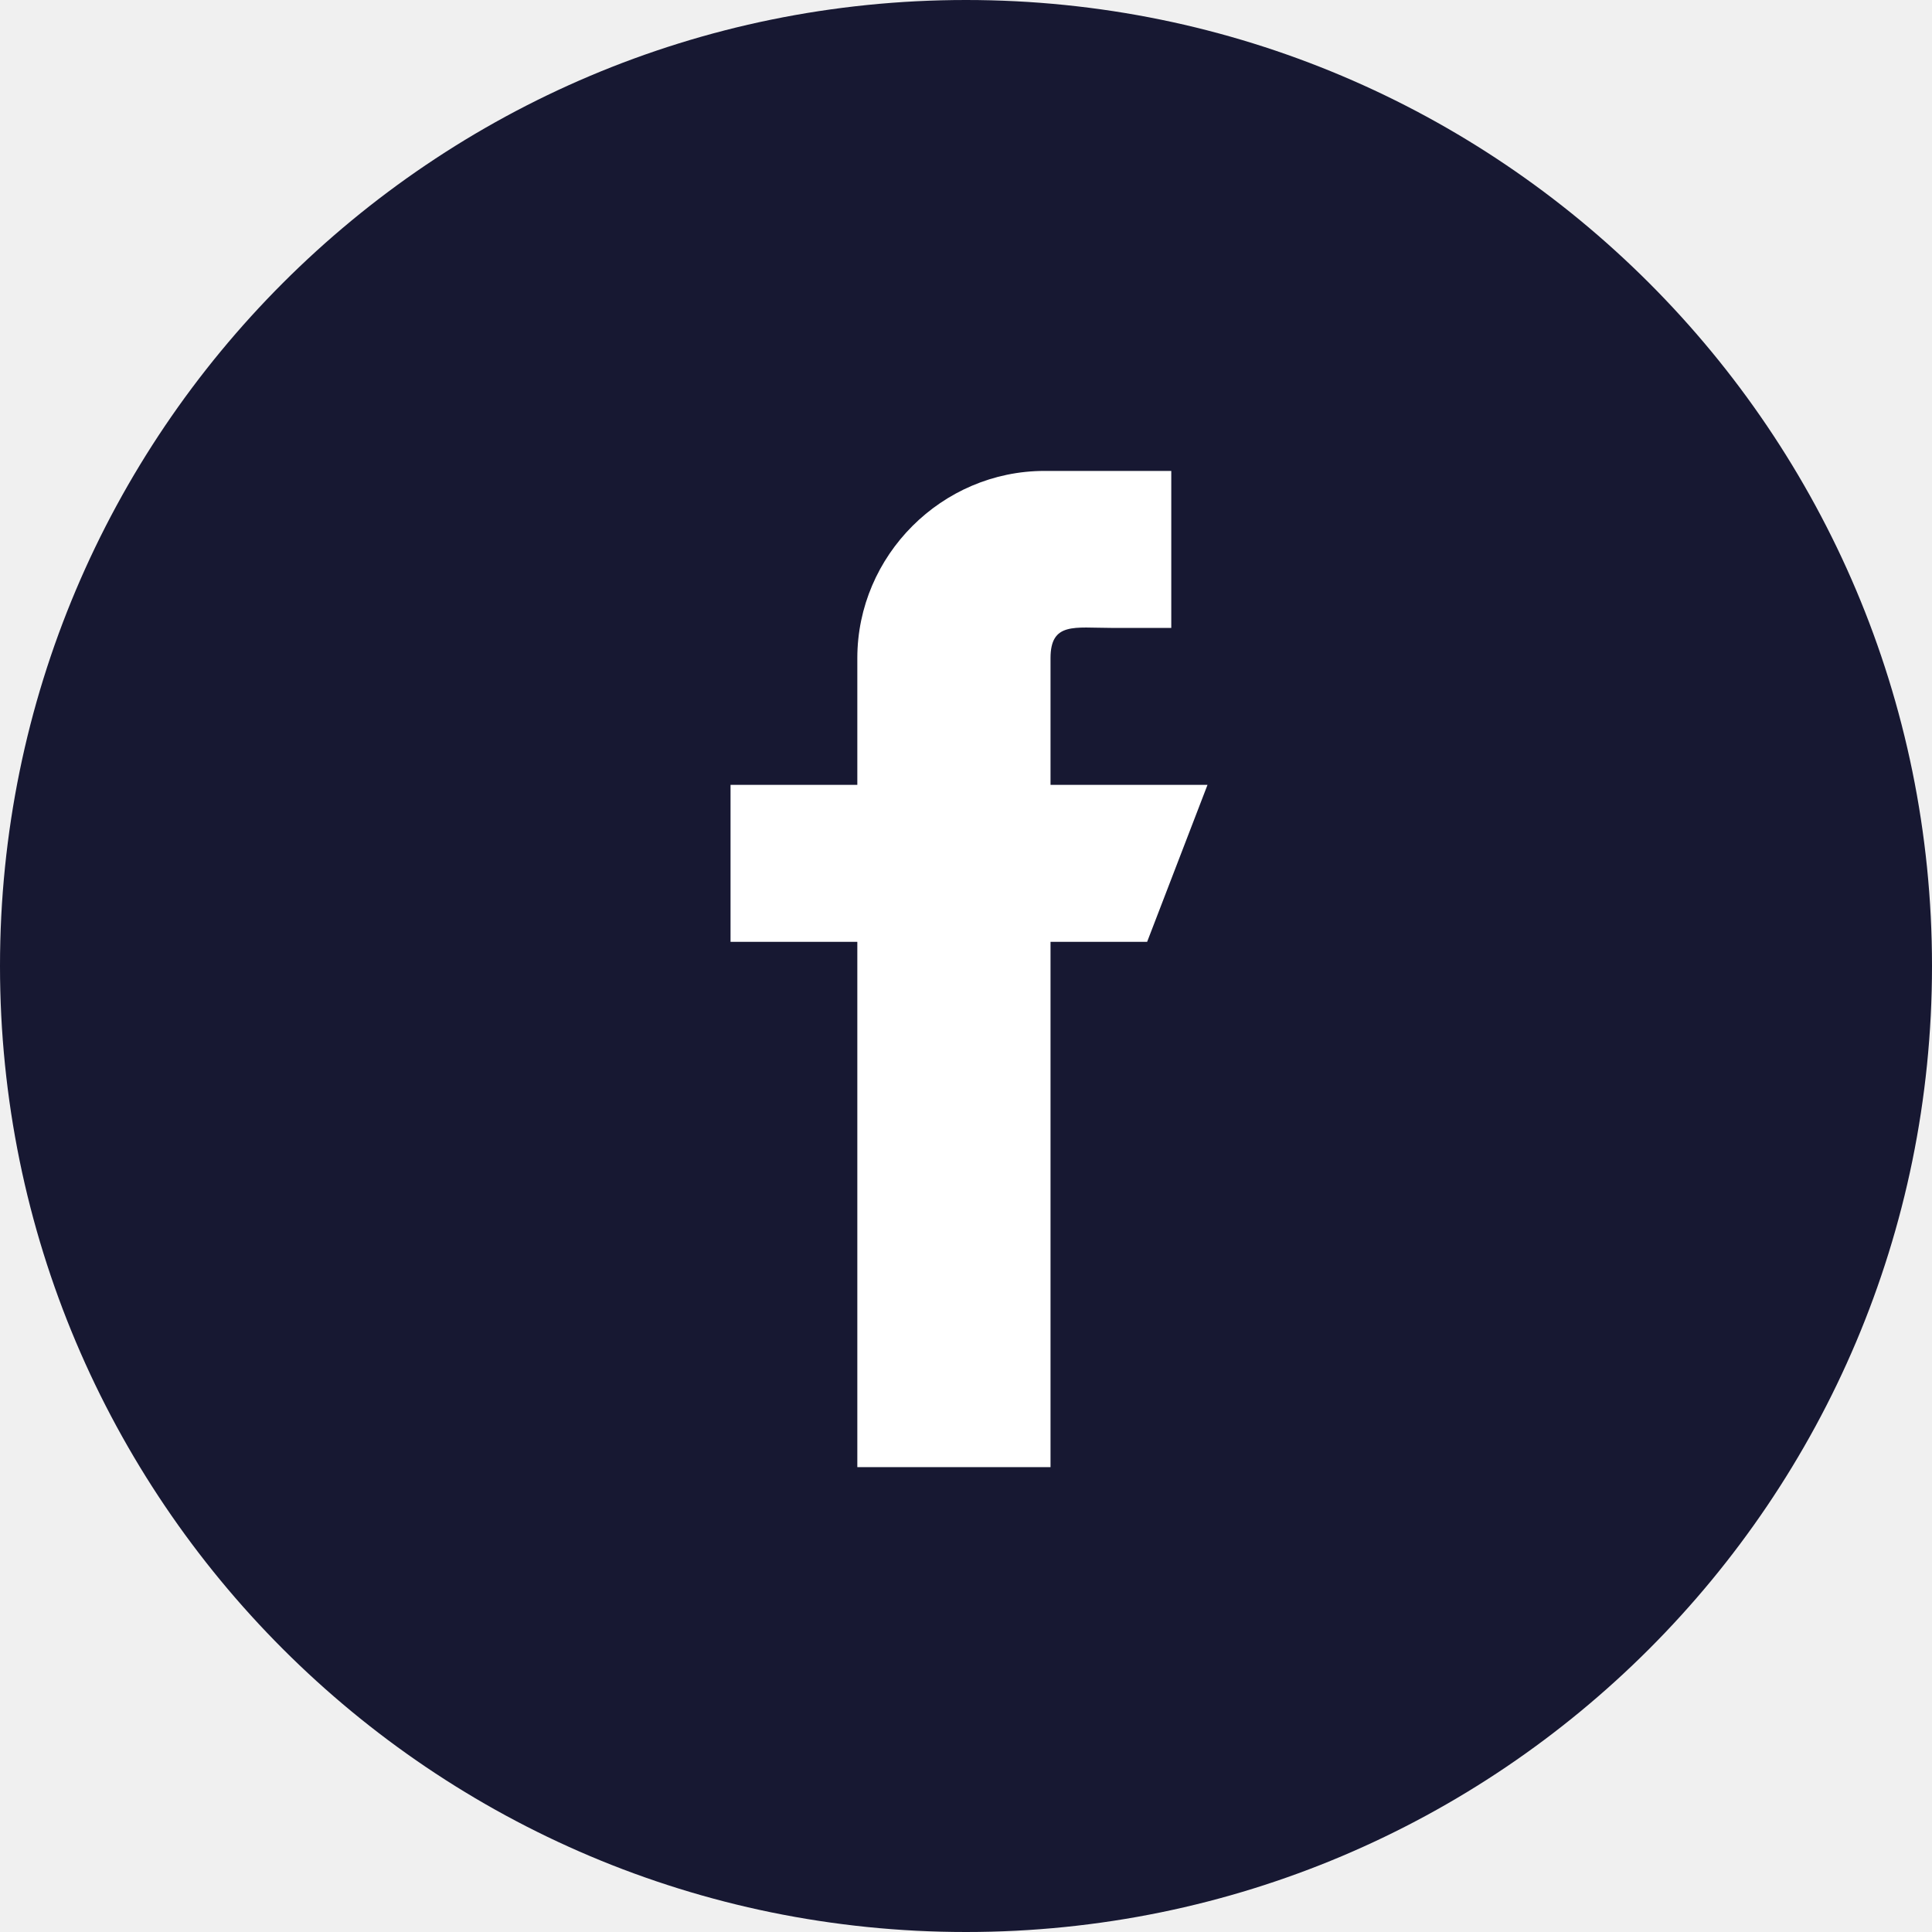
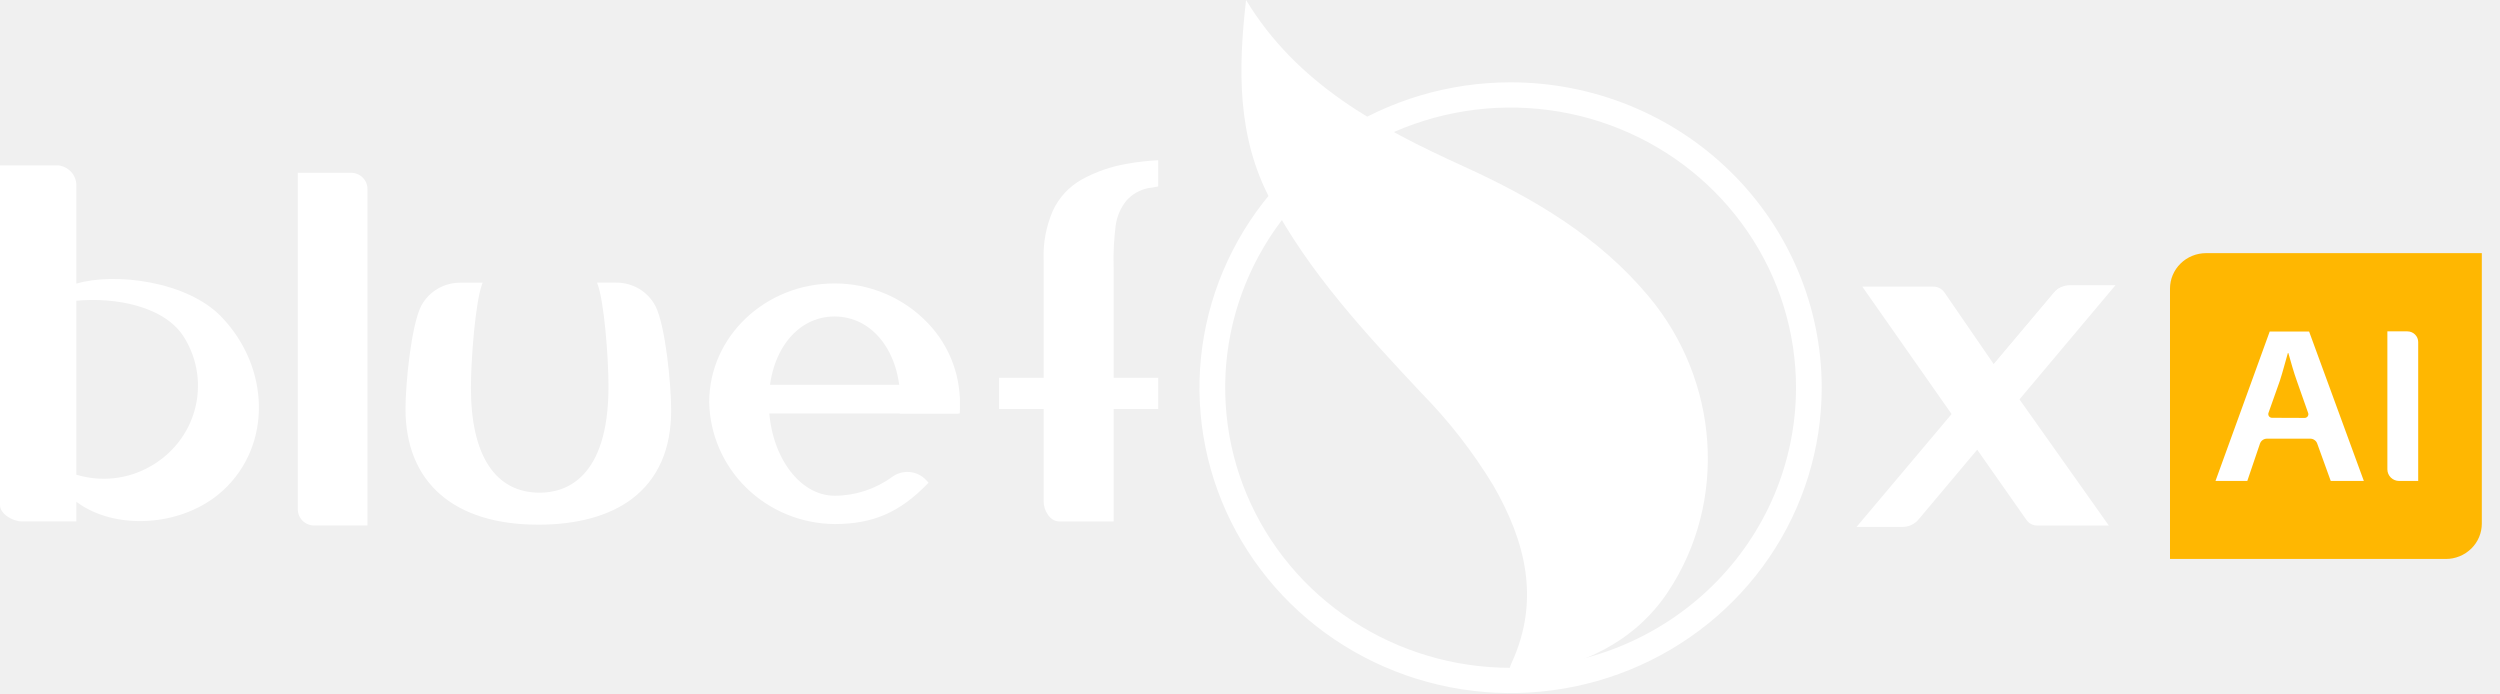
- <svg xmlns="http://www.w3.org/2000/svg" version="1.1" id="Layer_1" x="0px" y="0px" viewBox="-145 260.9 32 32" style="enable-background:new -145 260.9 32 32;" xml:space="preserve">
-   <style type="text/css">
- 	.st0{fill:#171832;}
- 	.st1{fill:#FFFFFF;}
- </style>
-   <circle id="XMLID_17_" class="st0" cx="-129" cy="276.9" r="16" />
-   <path id="XMLID_16_" class="st1" d="M-130.8,285.2v-8.7h-2.1v-2.6h2.1v-2.1c0-1.7,1.4-3.1,3.1-3.1h2.1v2.6h-1c-0.6,0-1-0.1-1,0.5  v2.1h2.6l-1,2.6h-1.6v8.7H-130.8z" />
+ <svg xmlns="http://www.w3.org/2000/svg" width="101" height="28" viewBox="0 0 101 28" fill="none">
+   <path d="M98.808 22.582H87.668V11.658C87.668 11.279 87.822 10.915 88.095 10.647C88.368 10.378 88.739 10.227 89.126 10.227H100.265V21.154C100.265 21.342 100.228 21.528 100.154 21.701C100.081 21.875 99.974 22.032 99.838 22.165C99.703 22.297 99.542 22.403 99.365 22.474C99.189 22.546 98.999 22.583 98.808 22.582Z" fill="#FFB701" />
+   <path d="M91.305 17.916L90.791 19.43H89.506L91.696 13.394H93.288L95.499 19.43H94.162L93.614 17.916C93.594 17.86 93.555 17.81 93.505 17.776C93.455 17.741 93.395 17.722 93.334 17.722H91.586C91.524 17.722 91.464 17.741 91.414 17.776C91.364 17.81 91.326 17.86 91.305 17.916ZM93.105 16.884C93.13 16.884 93.154 16.879 93.175 16.868C93.197 16.857 93.216 16.841 93.23 16.821C93.244 16.802 93.253 16.779 93.257 16.755C93.26 16.732 93.257 16.707 93.249 16.685L92.794 15.393C92.66 15.024 92.55 14.613 92.45 14.265H92.429C92.326 14.613 92.226 15.022 92.103 15.393L91.647 16.68C91.639 16.702 91.636 16.727 91.64 16.75C91.643 16.774 91.652 16.797 91.666 16.816C91.68 16.836 91.699 16.852 91.721 16.863C91.743 16.874 91.767 16.879 91.791 16.879L93.105 16.884Z" fill="white" />
+   <path d="M97.695 13.819V19.431H96.923C96.798 19.43 96.678 19.381 96.59 19.294C96.501 19.207 96.451 19.089 96.45 18.966V13.387H97.257C97.315 13.387 97.372 13.398 97.425 13.42C97.478 13.442 97.527 13.473 97.567 13.514C97.608 13.554 97.64 13.601 97.662 13.653C97.684 13.706 97.695 13.762 97.695 13.819Z" fill="white" />
+   <path d="M75.111 21.229L78.862 16.753L75.237 11.58H78.112C78.198 11.58 78.284 11.601 78.36 11.641C78.437 11.681 78.502 11.739 78.551 11.809L80.554 14.722L83.04 11.769C83.09 11.71 83.152 11.662 83.223 11.629C83.293 11.597 83.371 11.58 83.449 11.58H84.606L81.24 15.645L85.197 21.232H82.307C82.221 21.232 82.136 21.212 82.06 21.173C81.984 21.134 81.919 21.077 81.87 21.007L79.526 17.664L76.677 21.043C76.627 21.101 76.564 21.148 76.494 21.181C76.423 21.213 76.346 21.23 76.268 21.229H75.111Z" fill="white" />
+   <path d="M84.357 11.522H85.465L77.513 20.982C77.435 21.076 77.338 21.152 77.226 21.205C77.115 21.258 76.994 21.286 76.87 21.288H75.004L82.974 11.825C83.053 11.73 83.153 11.654 83.266 11.602C83.379 11.549 83.502 11.522 83.627 11.522H84.357Z" fill="white" />
+   <path d="M38.676 16.609H30.899C30.825 16.37 30.791 16.12 30.799 15.87L30.832 15.643H38.17C38.306 15.643 38.437 15.696 38.533 15.79C38.63 15.885 38.684 16.013 38.684 16.147L38.676 16.609Z" fill="white" />
+   <path d="M38.772 16.705H30.836L30.81 16.642C30.731 16.392 30.695 16.131 30.702 15.87L30.748 15.547H38.171C38.332 15.55 38.486 15.615 38.598 15.728C38.711 15.841 38.773 15.994 38.772 16.152V16.705ZM30.972 16.516H38.579V16.15C38.58 16.096 38.571 16.043 38.551 15.993C38.531 15.943 38.501 15.897 38.463 15.859C38.425 15.82 38.38 15.789 38.329 15.768C38.279 15.746 38.225 15.735 38.171 15.734H30.916L30.895 15.88C30.892 16.094 30.918 16.308 30.972 16.516Z" fill="white" />
+   <path d="M37.332 19.451C37.176 19.28 36.96 19.174 36.728 19.153C36.495 19.133 36.264 19.199 36.08 19.34C35.397 19.845 34.566 20.12 33.712 20.124C32.195 20.124 30.956 18.386 30.956 16.243C30.956 14.101 32.187 12.693 33.704 12.693C35.221 12.693 36.455 14.055 36.455 16.198C36.455 16.342 36.455 16.47 36.44 16.609H38.656C38.869 13.846 36.571 11.54 33.704 11.54C30.963 11.54 28.742 13.649 28.742 16.251C28.758 17.534 29.288 18.759 30.216 19.663C31.144 20.566 32.397 21.075 33.704 21.081C35.247 21.081 36.275 20.619 37.362 19.496L37.332 19.451Z" fill="white" />
+   <path d="M33.712 21.172C32.381 21.159 31.108 20.637 30.163 19.718C29.218 18.798 28.676 17.552 28.652 16.246C28.652 13.596 30.922 11.451 33.712 11.451C34.418 11.449 35.117 11.59 35.766 11.865C36.414 12.139 36.998 12.543 37.481 13.049C37.937 13.523 38.287 14.087 38.508 14.702C38.729 15.317 38.817 15.971 38.766 16.622V16.654L38.71 16.705H38.666H36.352V16.602C36.352 16.465 36.37 16.349 36.37 16.198C36.37 14.222 35.254 12.786 33.714 12.786C32.175 12.786 31.061 14.24 31.061 16.243C31.061 18.33 32.257 20.028 33.722 20.028C34.556 20.025 35.367 19.76 36.036 19.271C36.24 19.119 36.495 19.048 36.751 19.07C37.006 19.093 37.244 19.209 37.416 19.395L37.514 19.501L37.453 19.564C36.339 20.705 35.26 21.172 33.712 21.172ZM33.712 11.63C31.03 11.63 28.845 13.7 28.845 16.246C28.867 17.502 29.388 18.7 30.297 19.585C31.206 20.47 32.432 20.971 33.712 20.982C35.193 20.982 36.188 20.563 37.239 19.491C37.098 19.347 36.907 19.26 36.704 19.246C36.501 19.232 36.299 19.292 36.139 19.415C35.437 19.929 34.587 20.21 33.712 20.218C32.139 20.218 30.858 18.433 30.858 16.243C30.858 14.131 32.056 12.597 33.704 12.597C35.352 12.597 36.553 14.111 36.553 16.198C36.553 16.301 36.553 16.4 36.553 16.516H38.563C38.602 15.905 38.512 15.292 38.3 14.716C38.089 14.14 37.759 13.613 37.332 13.167C36.868 12.681 36.307 12.294 35.684 12.03C35.062 11.766 34.39 11.63 33.712 11.63Z" fill="white" />
+   <path d="M61.028 3.326C58.542 3.326 56.112 4.049 54.045 5.405C51.978 6.76 50.367 8.687 49.416 10.942C48.464 13.196 48.215 15.676 48.7 18.07C49.185 20.463 50.383 22.661 52.14 24.386C53.898 26.112 56.138 27.287 58.576 27.763C61.014 28.239 63.541 27.994 65.838 27.061C68.135 26.127 70.098 24.546 71.479 22.517C72.86 20.488 73.597 18.103 73.597 15.663C73.597 12.391 72.273 9.253 69.916 6.939C67.559 4.625 64.362 3.326 61.028 3.326ZM61.028 26.98C58.748 26.98 56.518 26.317 54.622 25.073C52.726 23.829 51.248 22.062 50.375 19.994C49.503 17.926 49.274 15.65 49.719 13.455C50.164 11.259 51.262 9.243 52.875 7.66C54.487 6.077 56.542 4.999 58.779 4.563C61.015 4.126 63.334 4.35 65.441 5.207C67.548 6.063 69.348 7.514 70.615 9.375C71.882 11.236 72.559 13.424 72.559 15.663C72.559 17.149 72.26 18.621 71.681 19.994C71.101 21.367 70.252 22.615 69.181 23.666C68.111 24.716 66.84 25.55 65.441 26.119C64.042 26.688 62.542 26.98 61.028 26.98Z" fill="white" />
+   <path d="M50.341 0C52.397 3.399 55.685 5.155 59.136 6.725C61.964 8.009 64.599 9.566 66.614 11.984C69.442 15.368 69.82 20.245 67.386 23.912C66.031 25.951 63.91 26.902 61.514 27.296C61.09 27.367 60.843 27.271 61.072 26.774C62.231 24.25 61.64 21.886 60.331 19.615C59.508 18.256 58.527 16.996 57.408 15.86C55.148 13.447 52.896 11.02 51.336 8.09C49.97 5.534 50.022 2.776 50.341 0Z" fill="white" />
+   <path d="M12.032 20.578V6.98H14.181C14.357 6.98 14.526 7.048 14.65 7.17C14.775 7.293 14.845 7.458 14.845 7.631V21.23H12.695C12.608 21.23 12.522 21.213 12.441 21.181C12.361 21.148 12.287 21.1 12.226 21.04C12.164 20.979 12.115 20.907 12.082 20.828C12.049 20.749 12.032 20.664 12.032 20.578Z" fill="white" />
+   <path d="M24.166 11.462C24.449 12.193 24.616 14.49 24.616 15.625C24.627 18.749 23.367 19.935 21.814 19.935C20.261 19.935 19.004 18.792 19.004 15.671C19.004 14.545 19.171 12.191 19.451 11.459H18.6C18.283 11.457 17.971 11.54 17.699 11.701C17.427 11.861 17.205 12.092 17.058 12.367C16.654 13.152 16.423 15.492 16.423 16.524C16.423 19.857 18.811 21.169 21.758 21.169C24.704 21.169 27.092 19.907 27.092 16.572C27.092 15.539 26.861 13.178 26.457 12.378C26.311 12.1 26.09 11.867 25.818 11.705C25.546 11.543 25.233 11.457 24.915 11.459L24.166 11.462Z" fill="white" />
+   <path d="M21.75 21.197C18.338 21.197 16.382 19.491 16.382 16.518C16.382 15.524 16.608 13.15 17.022 12.347C17.174 12.066 17.401 11.831 17.679 11.667C17.958 11.504 18.276 11.419 18.601 11.421H19.498L19.482 11.464C19.212 12.168 19.025 14.462 19.025 15.673C19.025 18.403 20.012 19.905 21.804 19.905C22.832 19.905 24.583 19.35 24.583 15.615C24.583 14.424 24.406 12.16 24.136 11.461L24.12 11.418H24.892C25.22 11.416 25.542 11.503 25.823 11.67C26.103 11.838 26.331 12.078 26.48 12.365C26.892 13.18 27.115 15.57 27.115 16.571C27.115 18.148 26.586 19.347 25.542 20.145C24.632 20.838 23.321 21.197 21.75 21.197ZM18.601 11.492C18.288 11.489 17.981 11.571 17.713 11.728C17.445 11.886 17.225 12.112 17.079 12.383C16.67 13.177 16.454 15.537 16.454 16.526C16.454 19.458 18.387 21.141 21.758 21.141C23.737 21.141 27.059 20.548 27.059 16.574C27.059 15.565 26.838 13.203 26.429 12.395C26.284 12.121 26.065 11.892 25.795 11.732C25.526 11.573 25.216 11.489 24.902 11.492H24.223C24.509 12.304 24.658 14.595 24.658 15.625C24.658 19.41 22.876 19.968 21.814 19.968C20.752 19.968 18.971 19.41 18.971 15.678C18.971 14.669 19.125 12.299 19.405 11.497L18.601 11.492Z" fill="white" />
+   <path d="M8.944 12.799C7.556 11.355 4.628 10.999 3.085 11.459V12.15C4.628 12.001 6.71 12.357 7.476 13.692C7.731 14.12 7.897 14.592 7.964 15.083C8.031 15.574 7.999 16.073 7.869 16.552C7.739 17.03 7.514 17.479 7.206 17.872C6.899 18.264 6.515 18.593 6.078 18.84C5.63 19.097 5.133 19.26 4.618 19.318C4.102 19.376 3.58 19.328 3.085 19.178V7.454C3.077 7.263 3 7.08 2.869 6.939C2.737 6.798 2.559 6.707 2.365 6.682H0V20.404C0 20.763 0.514 21.065 0.879 21.065H3.085V20.271C4.628 21.439 7.394 21.31 9.026 19.799C10.991 17.979 10.911 14.843 8.944 12.799Z" fill="white" />
+   <path d="M46.791 15.262H44.991V10.803C44.974 10.238 45.002 9.673 45.073 9.112C45.123 8.743 45.273 8.395 45.508 8.103C45.739 7.844 46.051 7.667 46.395 7.598C46.528 7.583 46.66 7.562 46.791 7.532V6.473C46.359 6.495 45.93 6.544 45.505 6.622C44.874 6.731 44.265 6.943 43.706 7.25C43.19 7.54 42.781 7.981 42.536 8.512C42.263 9.139 42.136 9.818 42.163 10.5V15.262H40.363V16.523H42.163V20.261C42.163 20.622 42.42 21.066 42.79 21.066H44.991V16.523H46.791V15.262Z" fill="white" />
</svg>
